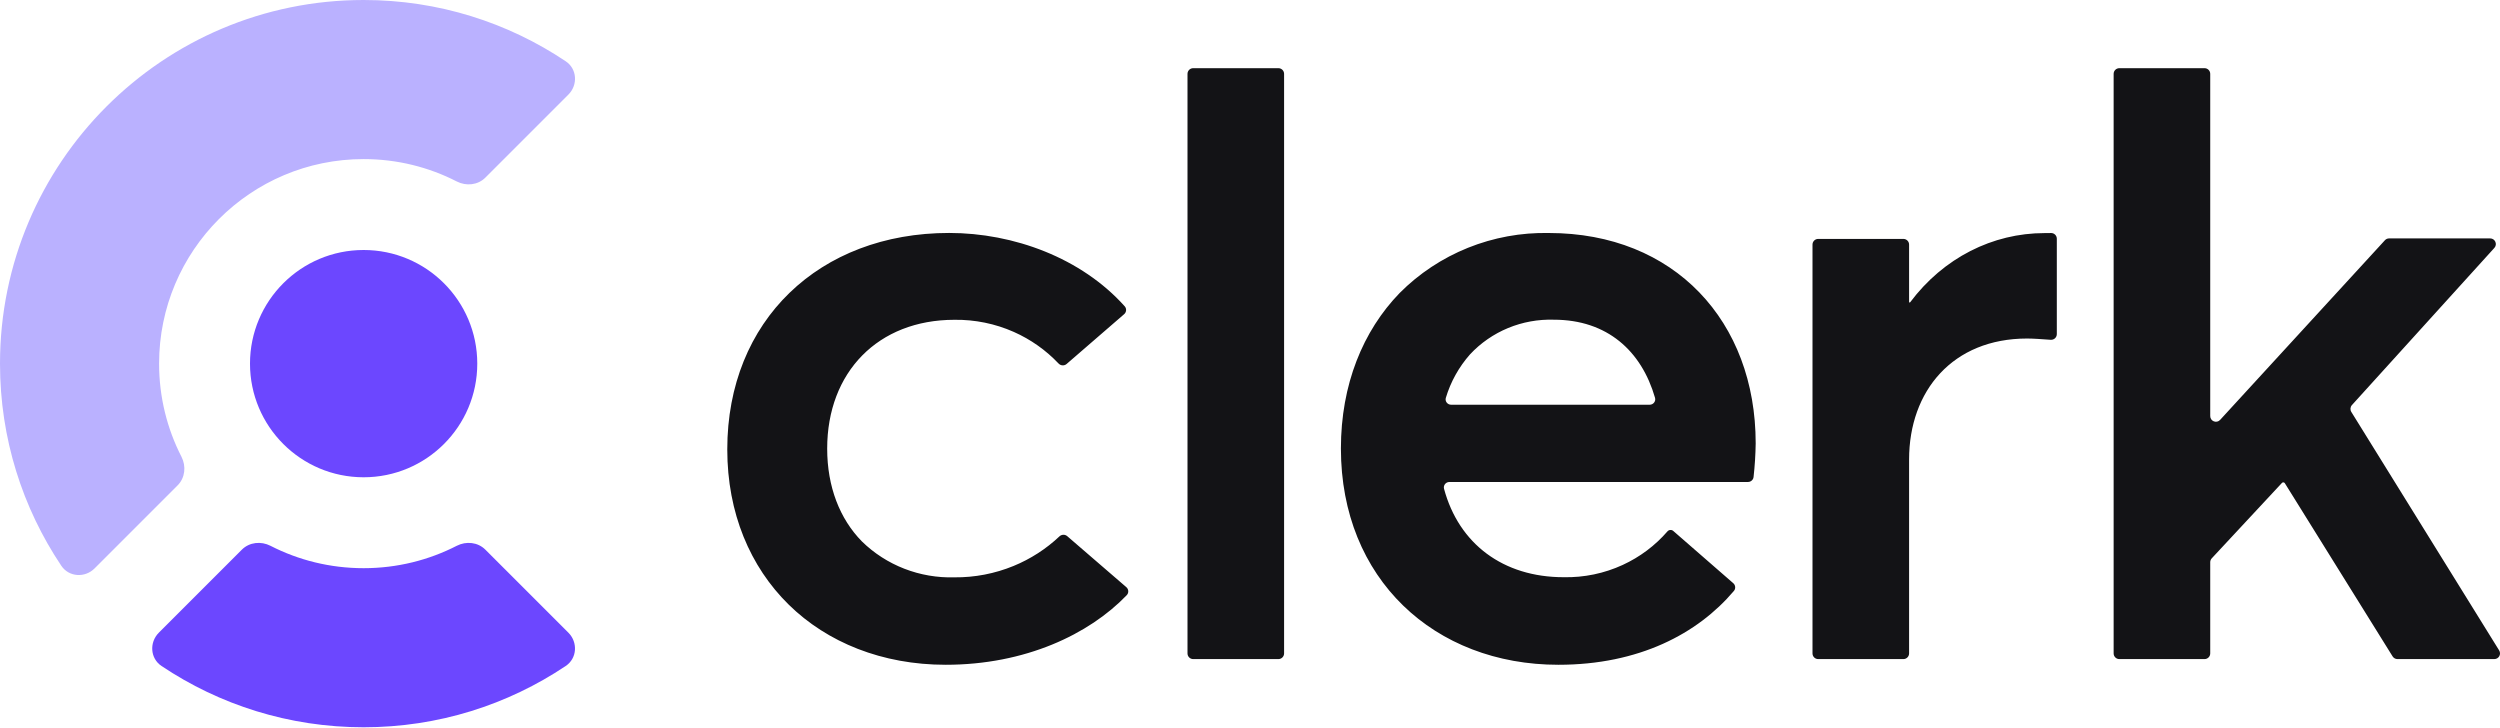
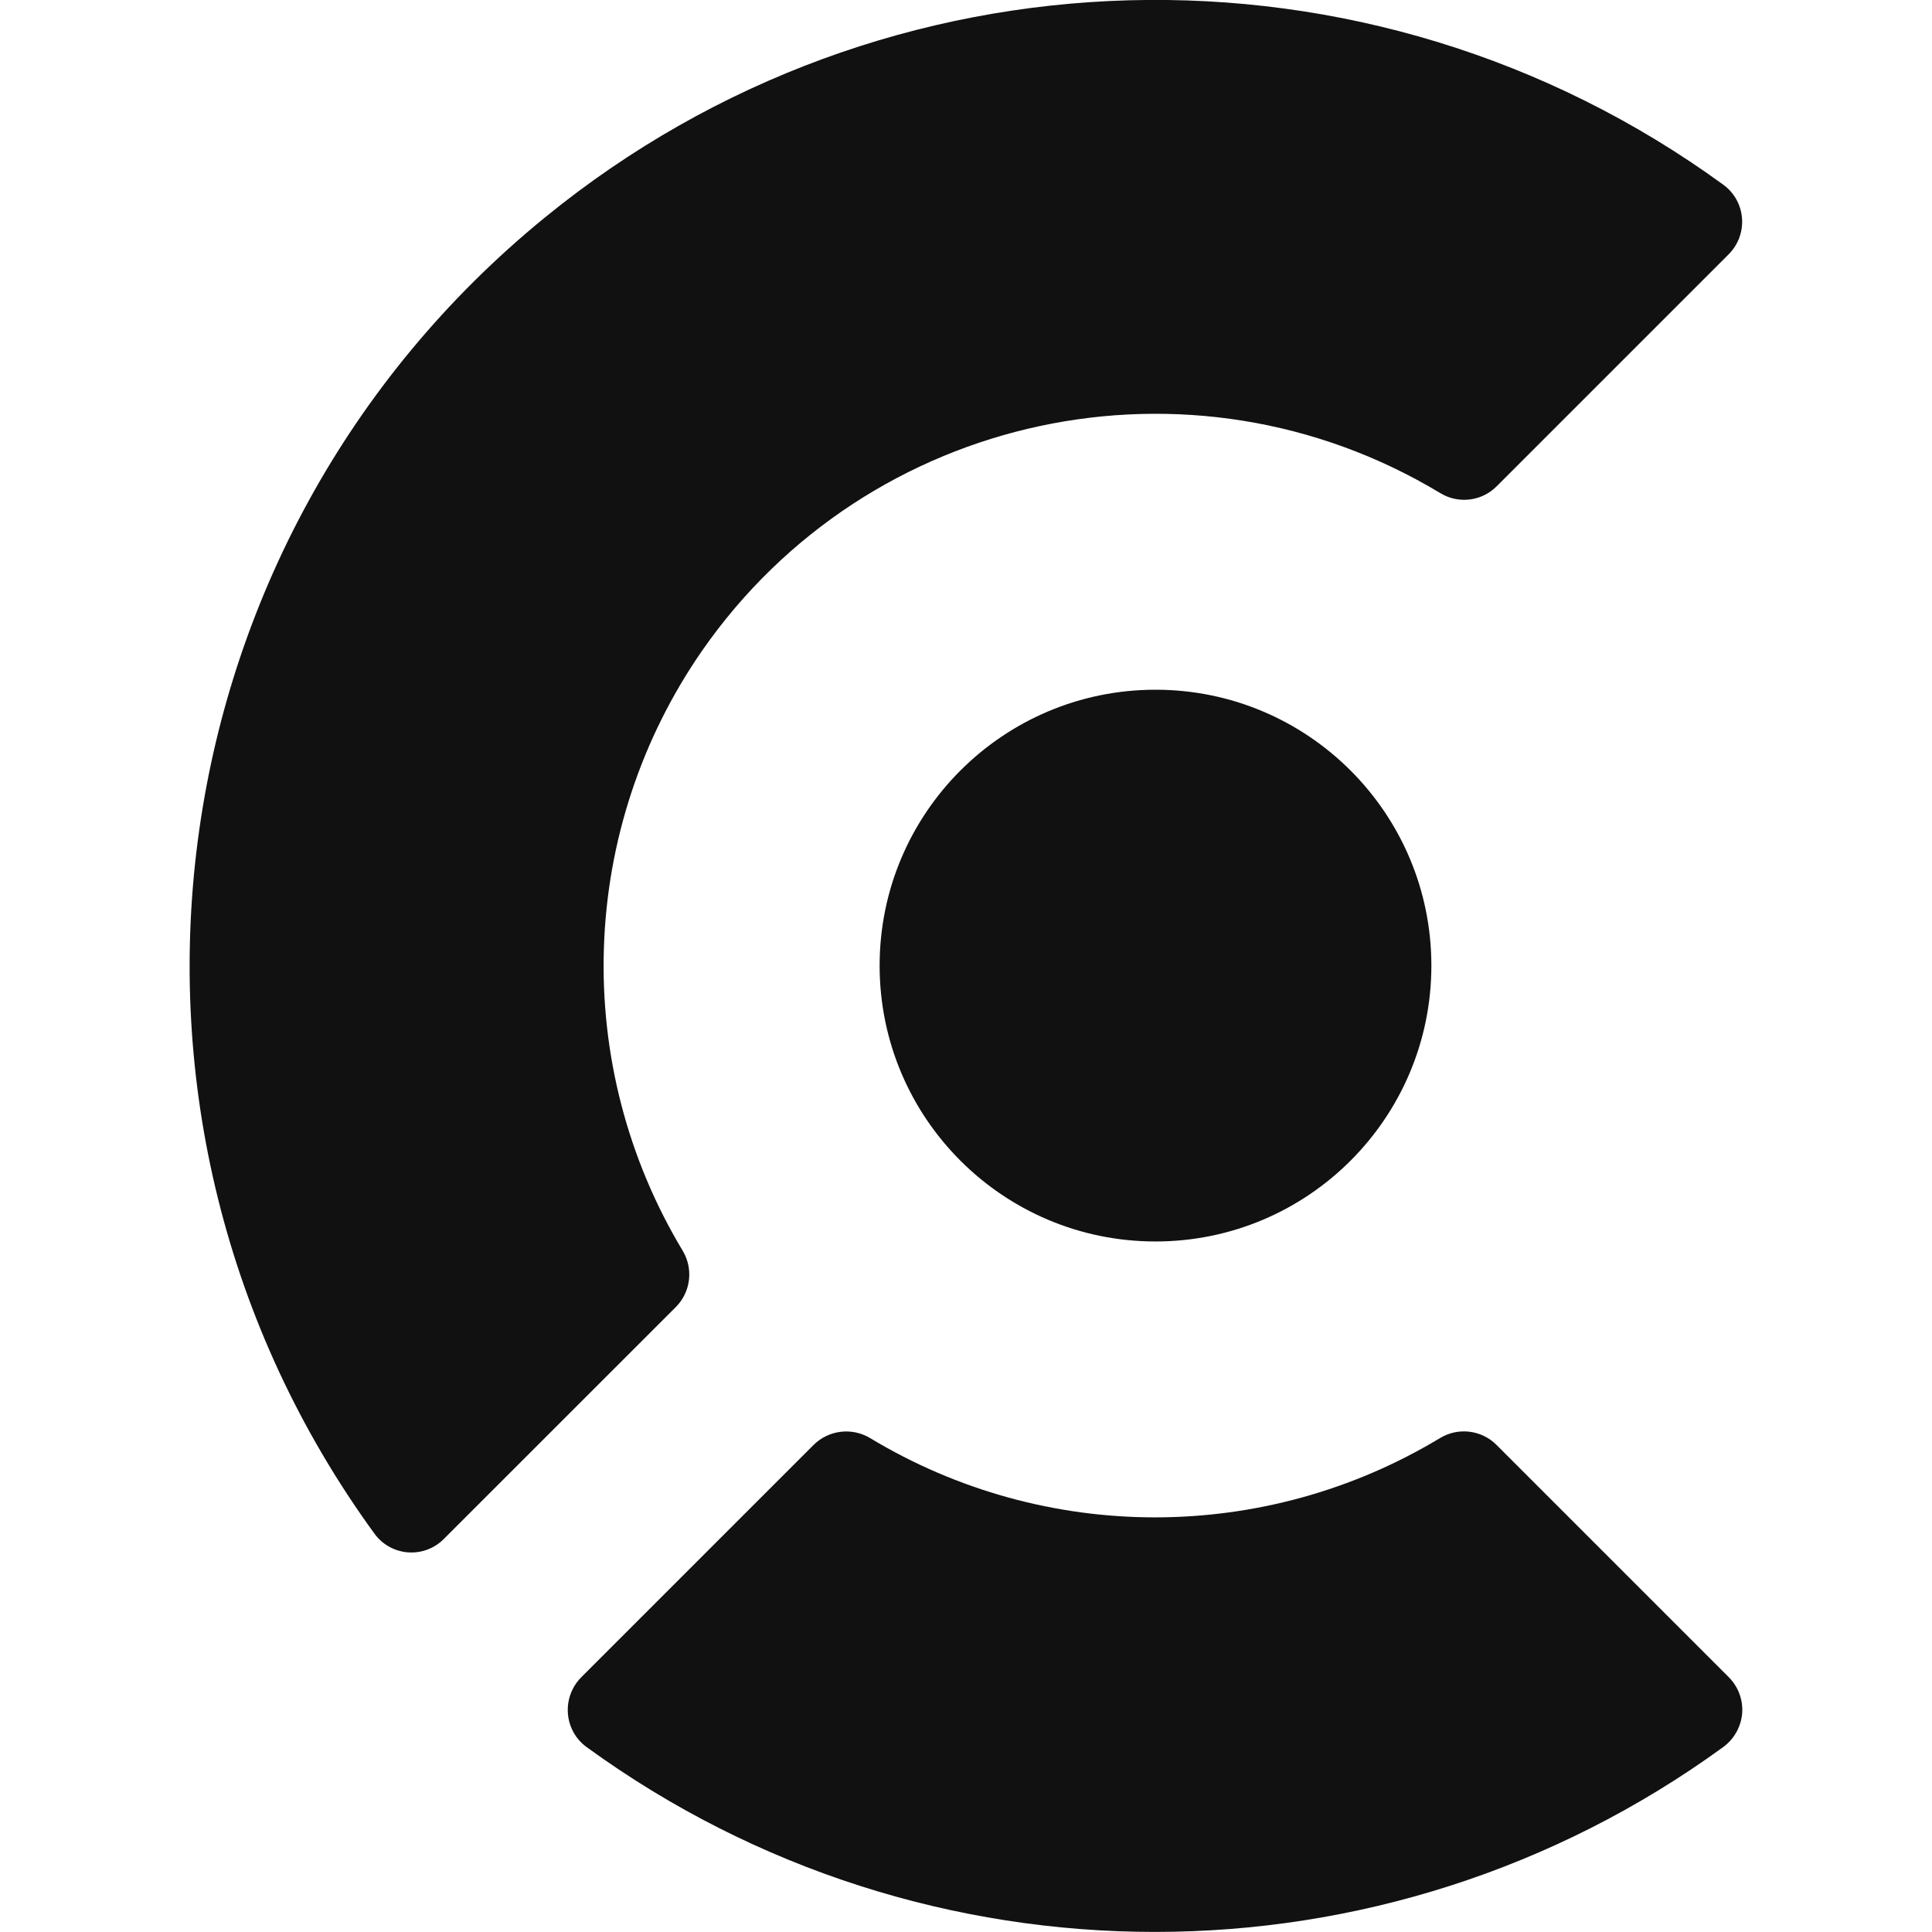
- <svg xmlns="http://www.w3.org/2000/svg" width="110" height="32" viewBox="0 0 110 32" fill="none">
-   <ellipse cx="16" cy="16" rx="5" ry="5" fill="#6C47FF" style="fill:#6C47FF;fill:color(display-p3 0.423 0.278 1);fill-opacity:1;" />
-   <path d="M25.009 27.838C25.434 28.264 25.392 28.968 24.892 29.303C22.349 31.006 19.29 32 15.999 32C12.708 32 9.649 31.006 7.106 29.303C6.606 28.968 6.564 28.264 6.989 27.838L10.643 24.184C10.973 23.854 11.486 23.802 11.901 24.015C13.13 24.645 14.523 25 15.999 25C17.475 25 18.868 24.645 20.097 24.015C20.513 23.802 21.025 23.854 21.355 24.184L25.009 27.838Z" fill="#6C47FF" style="fill:#6C47FF;fill:color(display-p3 0.423 0.278 1);fill-opacity:1;" />
-   <path d="M24.893 2.697C25.393 3.032 25.435 3.736 25.01 4.161L21.356 7.815C21.026 8.146 20.513 8.198 20.098 7.985C18.869 7.355 17.476 7 16 7C11.029 7 7 11.029 7 16C7 17.476 7.355 18.869 7.985 20.098C8.198 20.514 8.146 21.026 7.815 21.356L4.161 25.01C3.736 25.436 3.032 25.393 2.697 24.893C0.994 22.35 0 19.291 0 16C0 7.163 7.163 0 16 0C19.291 0 22.35 0.994 24.893 2.697Z" fill="#BAB1FF" style="fill:#BAB1FF;fill:color(display-p3 0.729 0.694 1);fill-opacity:1;" />
-   <path fill-rule="evenodd" clip-rule="evenodd" d="M100.405 21.249C100.421 21.232 100.442 21.223 100.465 21.223C100.493 21.223 100.518 21.238 100.533 21.261L105.275 28.882C105.321 28.955 105.401 29 105.487 29L109.75 29C109.946 29 110.066 28.785 109.963 28.618L103.457 18.123C103.399 18.028 103.41 17.906 103.485 17.823L109.752 10.908C109.898 10.747 109.784 10.49 109.567 10.49H105.12C105.05 10.49 104.983 10.519 104.936 10.571L97.684 18.476C97.53 18.643 97.25 18.535 97.25 18.306V3.25C97.25 3.112 97.138 3 97 3H93.25C93.112 3 93 3.112 93 3.25V28.75C93 28.888 93.112 29 93.25 29L97 29C97.138 29 97.25 28.888 97.25 28.75V24.737C97.25 24.674 97.274 24.613 97.317 24.567L100.405 21.249ZM52.25 3.25C52.25 3.112 52.362 3 52.5 3H56.25C56.388 3 56.5 3.112 56.5 3.25V28.75C56.5 28.888 56.388 29 56.25 29H52.5C52.362 29 52.25 28.888 52.25 28.75V3.25ZM46.958 23.591C46.858 23.505 46.709 23.512 46.614 23.602C46.029 24.154 45.345 24.595 44.595 24.903C43.772 25.241 42.887 25.411 41.995 25.403C41.242 25.425 40.491 25.296 39.791 25.024C39.09 24.752 38.454 24.342 37.921 23.82C36.953 22.832 36.396 21.422 36.396 19.74C36.396 16.373 38.636 14.071 41.995 14.071C42.896 14.059 43.789 14.241 44.609 14.605C45.353 14.935 46.021 15.408 46.575 15.993C46.669 16.094 46.827 16.105 46.931 16.015L49.462 13.824C49.566 13.735 49.578 13.579 49.487 13.477C47.583 11.349 44.6 10.25 41.763 10.25C36.051 10.25 32 14.103 32 19.772C32 22.576 33.007 24.936 34.704 26.604C36.402 28.271 38.82 29.25 41.611 29.25C45.11 29.25 47.926 27.908 49.577 26.187C49.674 26.086 49.663 25.925 49.557 25.834L46.958 23.591ZM77.157 20.988C77.144 21.113 77.037 21.207 76.911 21.207H63.775C63.615 21.207 63.496 21.355 63.538 21.509C64.191 23.931 66.14 25.397 68.799 25.397C69.696 25.416 70.585 25.232 71.397 24.858C72.154 24.51 72.825 24.007 73.366 23.383C73.431 23.307 73.545 23.296 73.622 23.36L76.263 25.66C76.364 25.748 76.378 25.9 76.291 26.002C74.697 27.883 72.114 29.25 68.568 29.25C63.114 29.25 59 25.473 59 19.735C59 16.92 59.969 14.559 61.585 12.892C62.437 12.035 63.46 11.358 64.588 10.904C65.717 10.45 66.928 10.228 68.147 10.252C73.675 10.252 77.25 14.139 77.25 19.508C77.243 20.002 77.212 20.496 77.157 20.988ZM63.617 17.504C63.57 17.658 63.689 17.808 63.85 17.808H72.585C72.747 17.808 72.866 17.657 72.821 17.502C72.226 15.442 70.715 14.067 68.37 14.067C67.68 14.045 66.993 14.17 66.356 14.433C65.72 14.696 65.149 15.091 64.682 15.591C64.191 16.147 63.828 16.8 63.617 17.504ZM90.247 10.253C90.386 10.251 90.5 10.364 90.5 10.503V14.701C90.5 14.847 90.376 14.961 90.231 14.951C89.826 14.921 89.443 14.895 89.192 14.895C85.92 14.895 84 17.198 84 20.22V28.75C84 28.888 83.888 29 83.75 29H80C79.862 29 79.75 28.888 79.75 28.75V10.762C79.75 10.624 79.862 10.512 80 10.512H83.75C83.888 10.512 84 10.624 84 10.762V13.287C84 13.301 84.012 13.313 84.026 13.313C84.034 13.313 84.042 13.309 84.046 13.302C85.512 11.345 87.676 10.256 89.962 10.256L90.247 10.253Z" fill="#131316" style="fill:#131316;fill:color(display-p3 0.074 0.074 0.086);fill-opacity:1;" />
+ <svg xmlns="http://www.w3.org/2000/svg" role="img" viewBox="0 0 24 24" height="24" width="24">
+   <path d="m21.47 20.829 -2.881 -2.881a0.572 0.572 0 0 0 -0.7 -0.084 6.854 6.854 0 0 1 -7.081 0 0.576 0.576 0 0 0 -0.7 0.084l-2.881 2.881a0.576 0.576 0 0 0 -0.103 0.69 0.57 0.57 0 0 0 0.166 0.186 12 12 0 0 0 14.113 0 0.58 0.58 0 0 0 0.239 -0.423 0.576 0.576 0 0 0 -0.172 -0.453Zm0.002 -17.668 -2.88 2.88a0.569 0.569 0 0 1 -0.701 0.084A6.857 6.857 0 0 0 8.724 8.08a6.862 6.862 0 0 0 -1.222 3.692 6.86 6.86 0 0 0 0.978 3.764 0.573 0.573 0 0 1 -0.083 0.699l-2.881 2.88a0.567 0.567 0 0 1 -0.864 -0.063A11.993 11.993 0 0 1 6.771 2.7a11.99 11.99 0 0 1 14.637 -0.405 0.566 0.566 0 0 1 0.232 0.418 0.57 0.57 0 0 1 -0.168 0.448Zm-7.118 12.261a3.427 3.427 0 1 0 0 -6.854 3.427 3.427 0 0 0 0 6.854Z" fill="#111" stroke-width="1" />
</svg>
